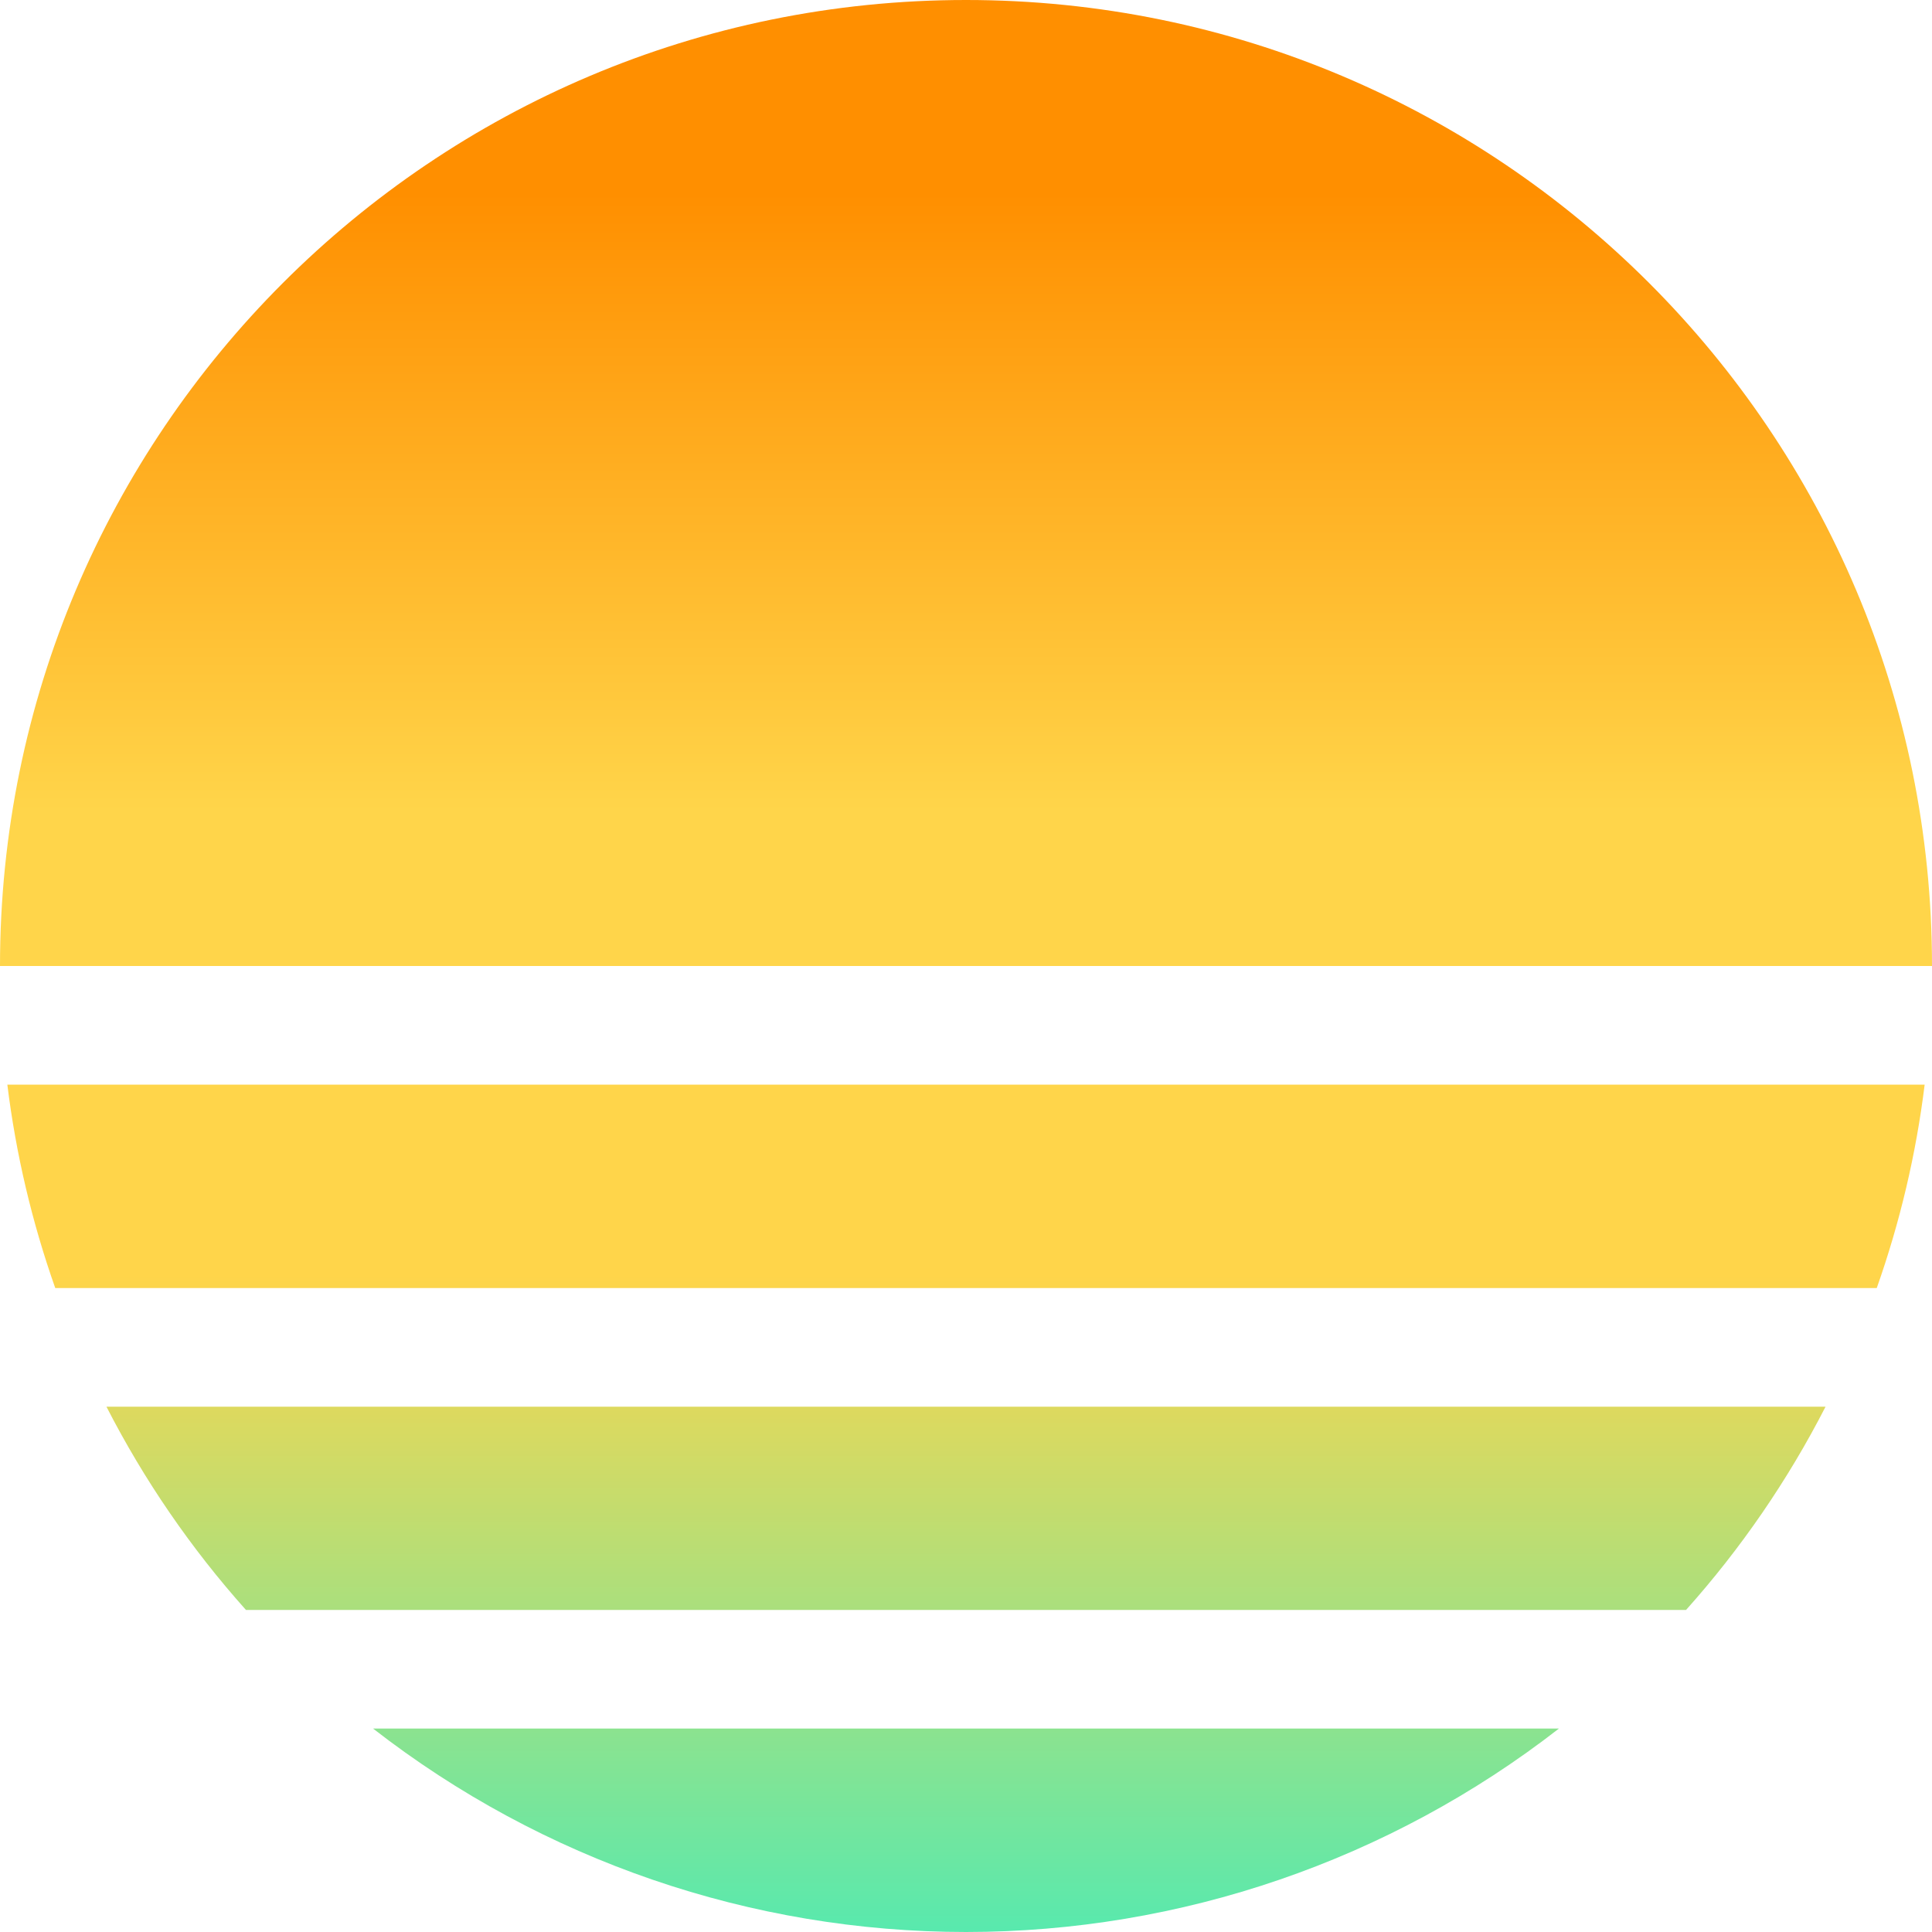
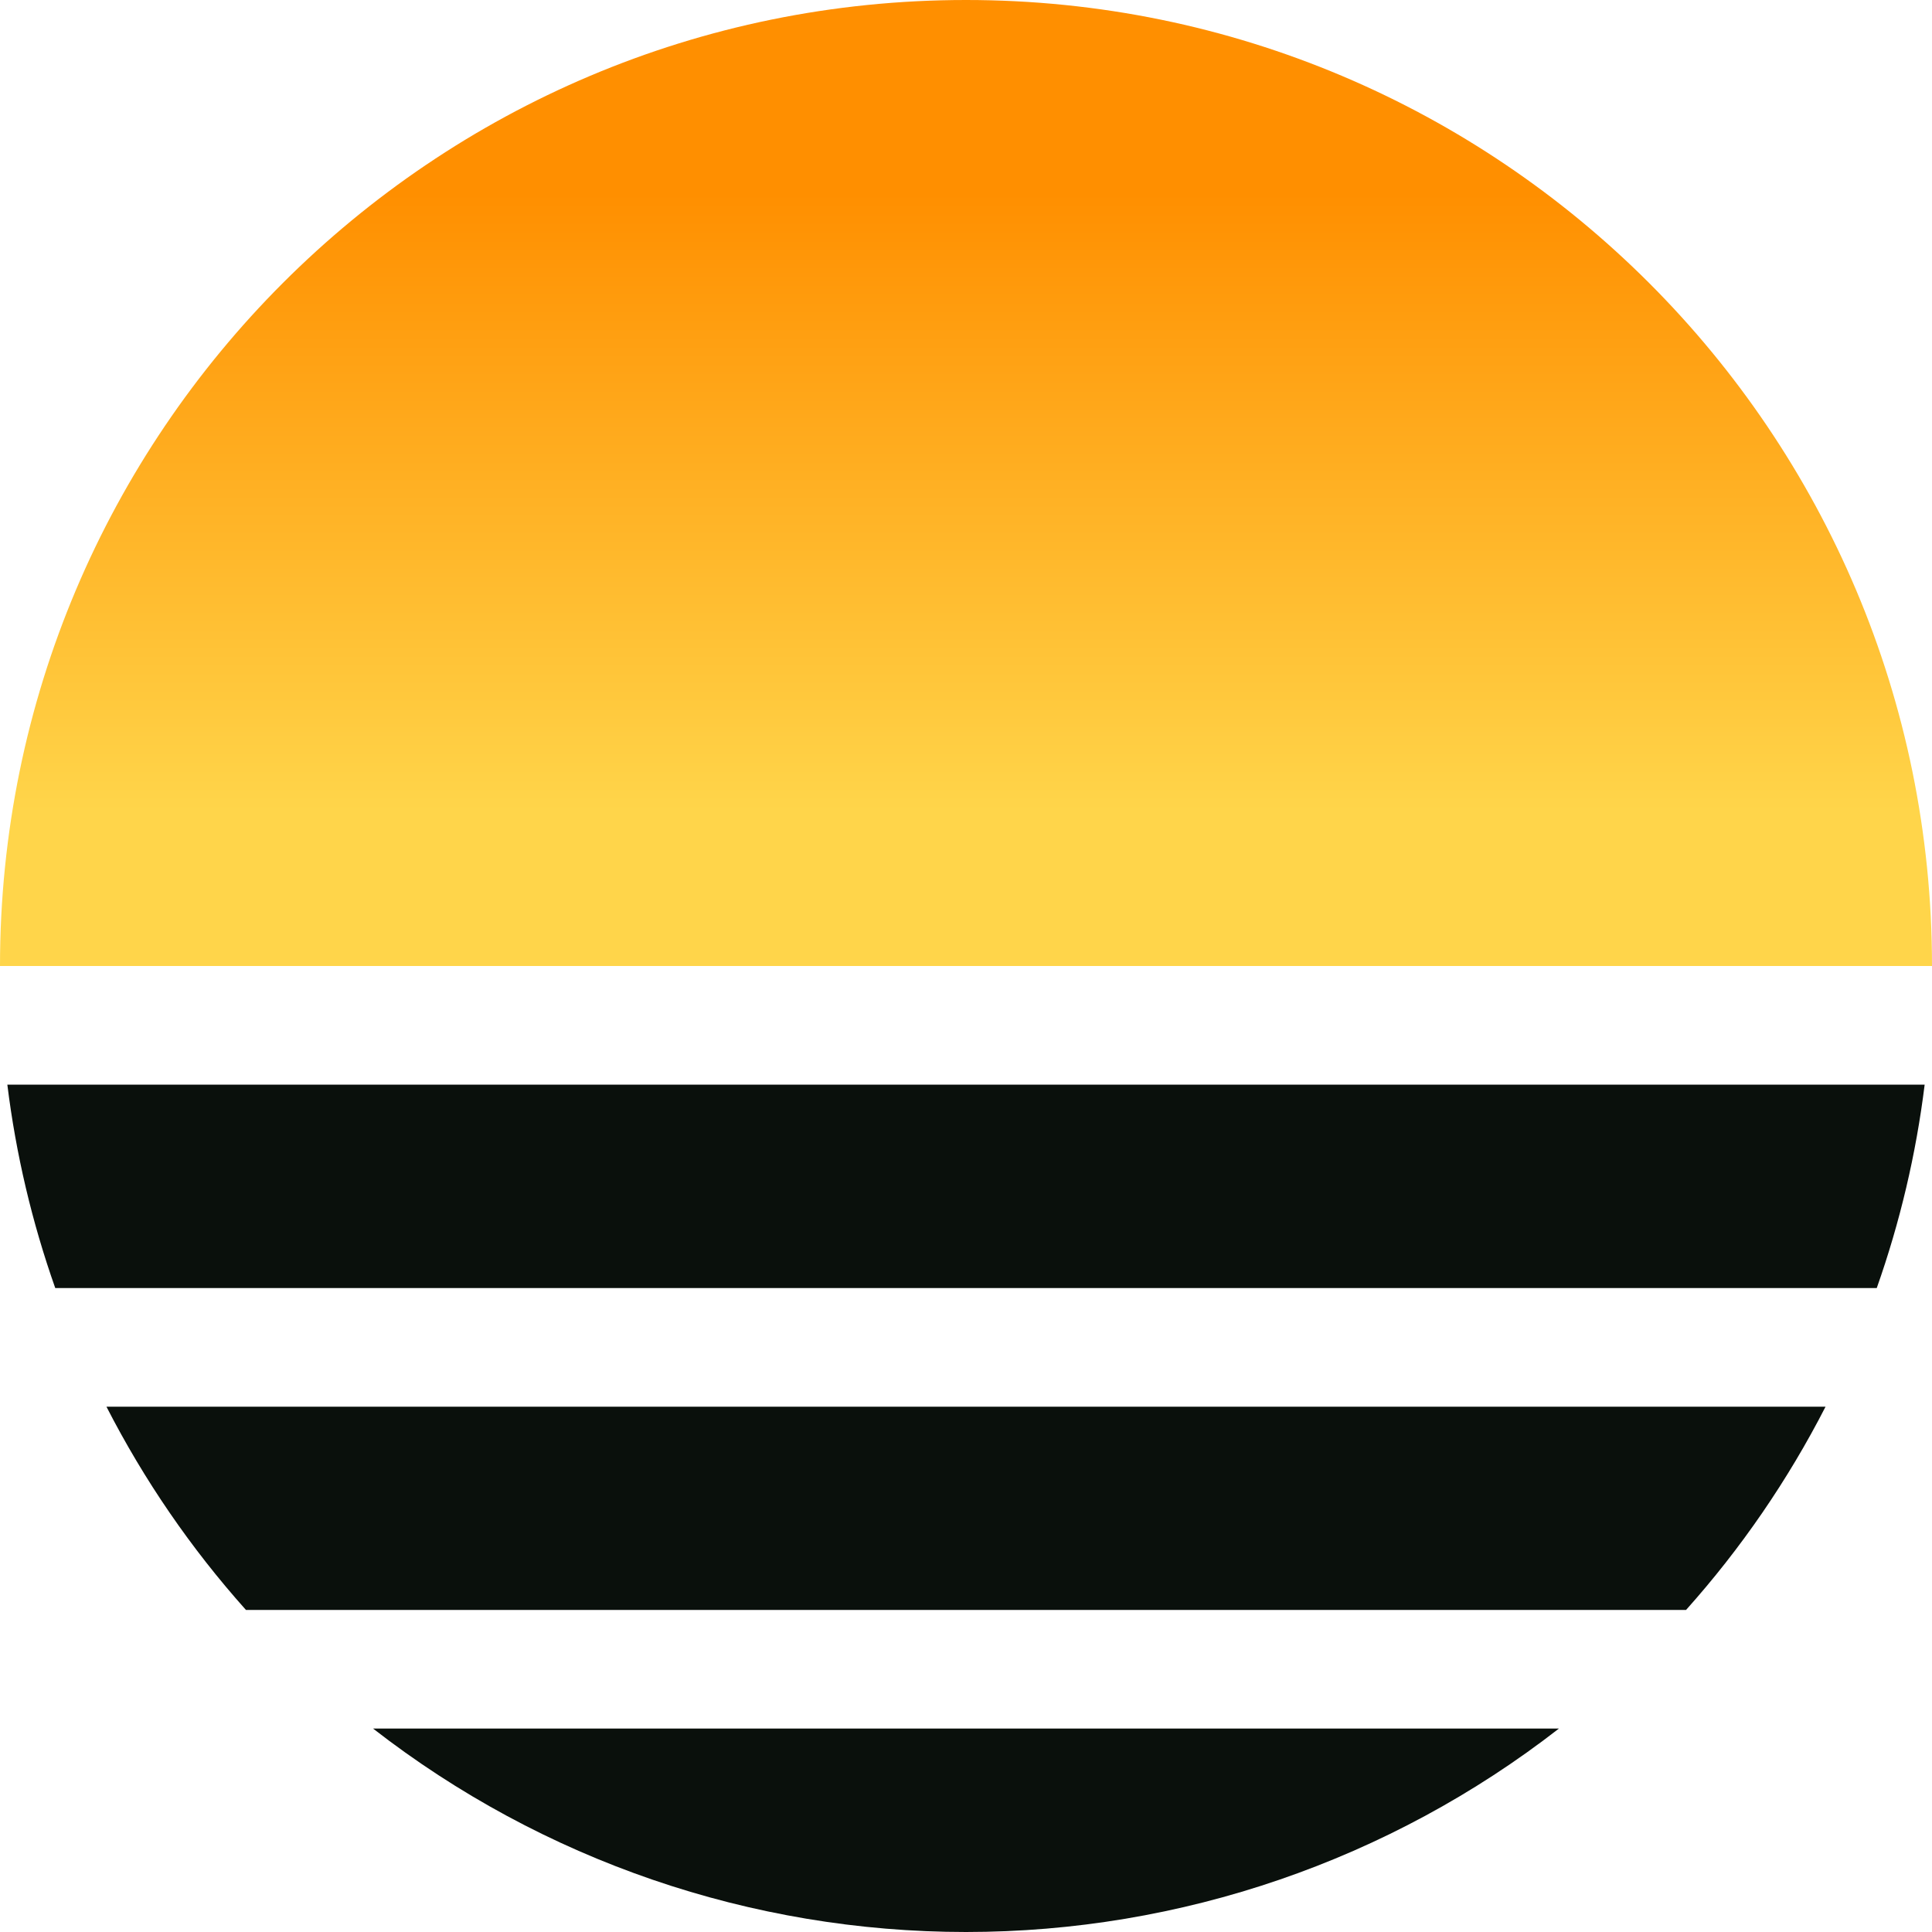
<svg xmlns="http://www.w3.org/2000/svg" viewBox="0 0 100 100" width="120" height="120.0">
  <defs>
    <linearGradient id="eki-sun" gradientUnits="userSpaceOnUse" x1="0" y1="0" x2="0" y2="100">
      <stop offset="0" stop-color="#FF8F00" />
      <stop offset="0.1" stop-color="#FF8F00" />
      <stop offset="0.42" stop-color="#FFD54A" />
-       <stop offset="0.66" stop-color="#FFD54A" />
-       <stop offset="1" stop-color="#58E9AE" />
+       <stop offset="1" stop-color="#FFD54A" />
    </linearGradient>
  </defs>
  <path d="M0 50A50 50 0 0 1 100 50Z" fill="url(#eki-sun)" />
-   <path d="M0.38 56.14L99.62 56.14A50 50 0 0 1 97.14 66.67L2.86 66.67A50 50 0 0 1 0.38 56.14Z" fill="url(#eki-sun)" />
-   <path d="M5.51 72.81L94.49 72.81A50 50 0 0 1 87.27 83.33L12.73 83.33A50 50 0 0 1 5.51 72.81Z" fill="url(#eki-sun)" />
-   <path d="M19.31 89.47L80.69 89.47A50 50 0 0 1 50.00 100.00L50.00 100.00A50 50 0 0 1 19.31 89.47Z" fill="url(#eki-sun)" />
+   <path d="M0.38 56.14L99.62 56.14A50 50 0 0 1 97.14 66.67L2.86 66.67A50 50 0 0 1 0.38 56.14Z" fill="#0A100C" />
+   <path d="M5.51 72.81L94.49 72.81A50 50 0 0 1 87.27 83.33L12.73 83.33A50 50 0 0 1 5.51 72.81Z" fill="#0A100C" />
+   <path d="M19.31 89.47L80.69 89.47A50 50 0 0 1 50.00 100.00L50.00 100.00A50 50 0 0 1 19.31 89.47Z" fill="#0A100C" />
</svg>
